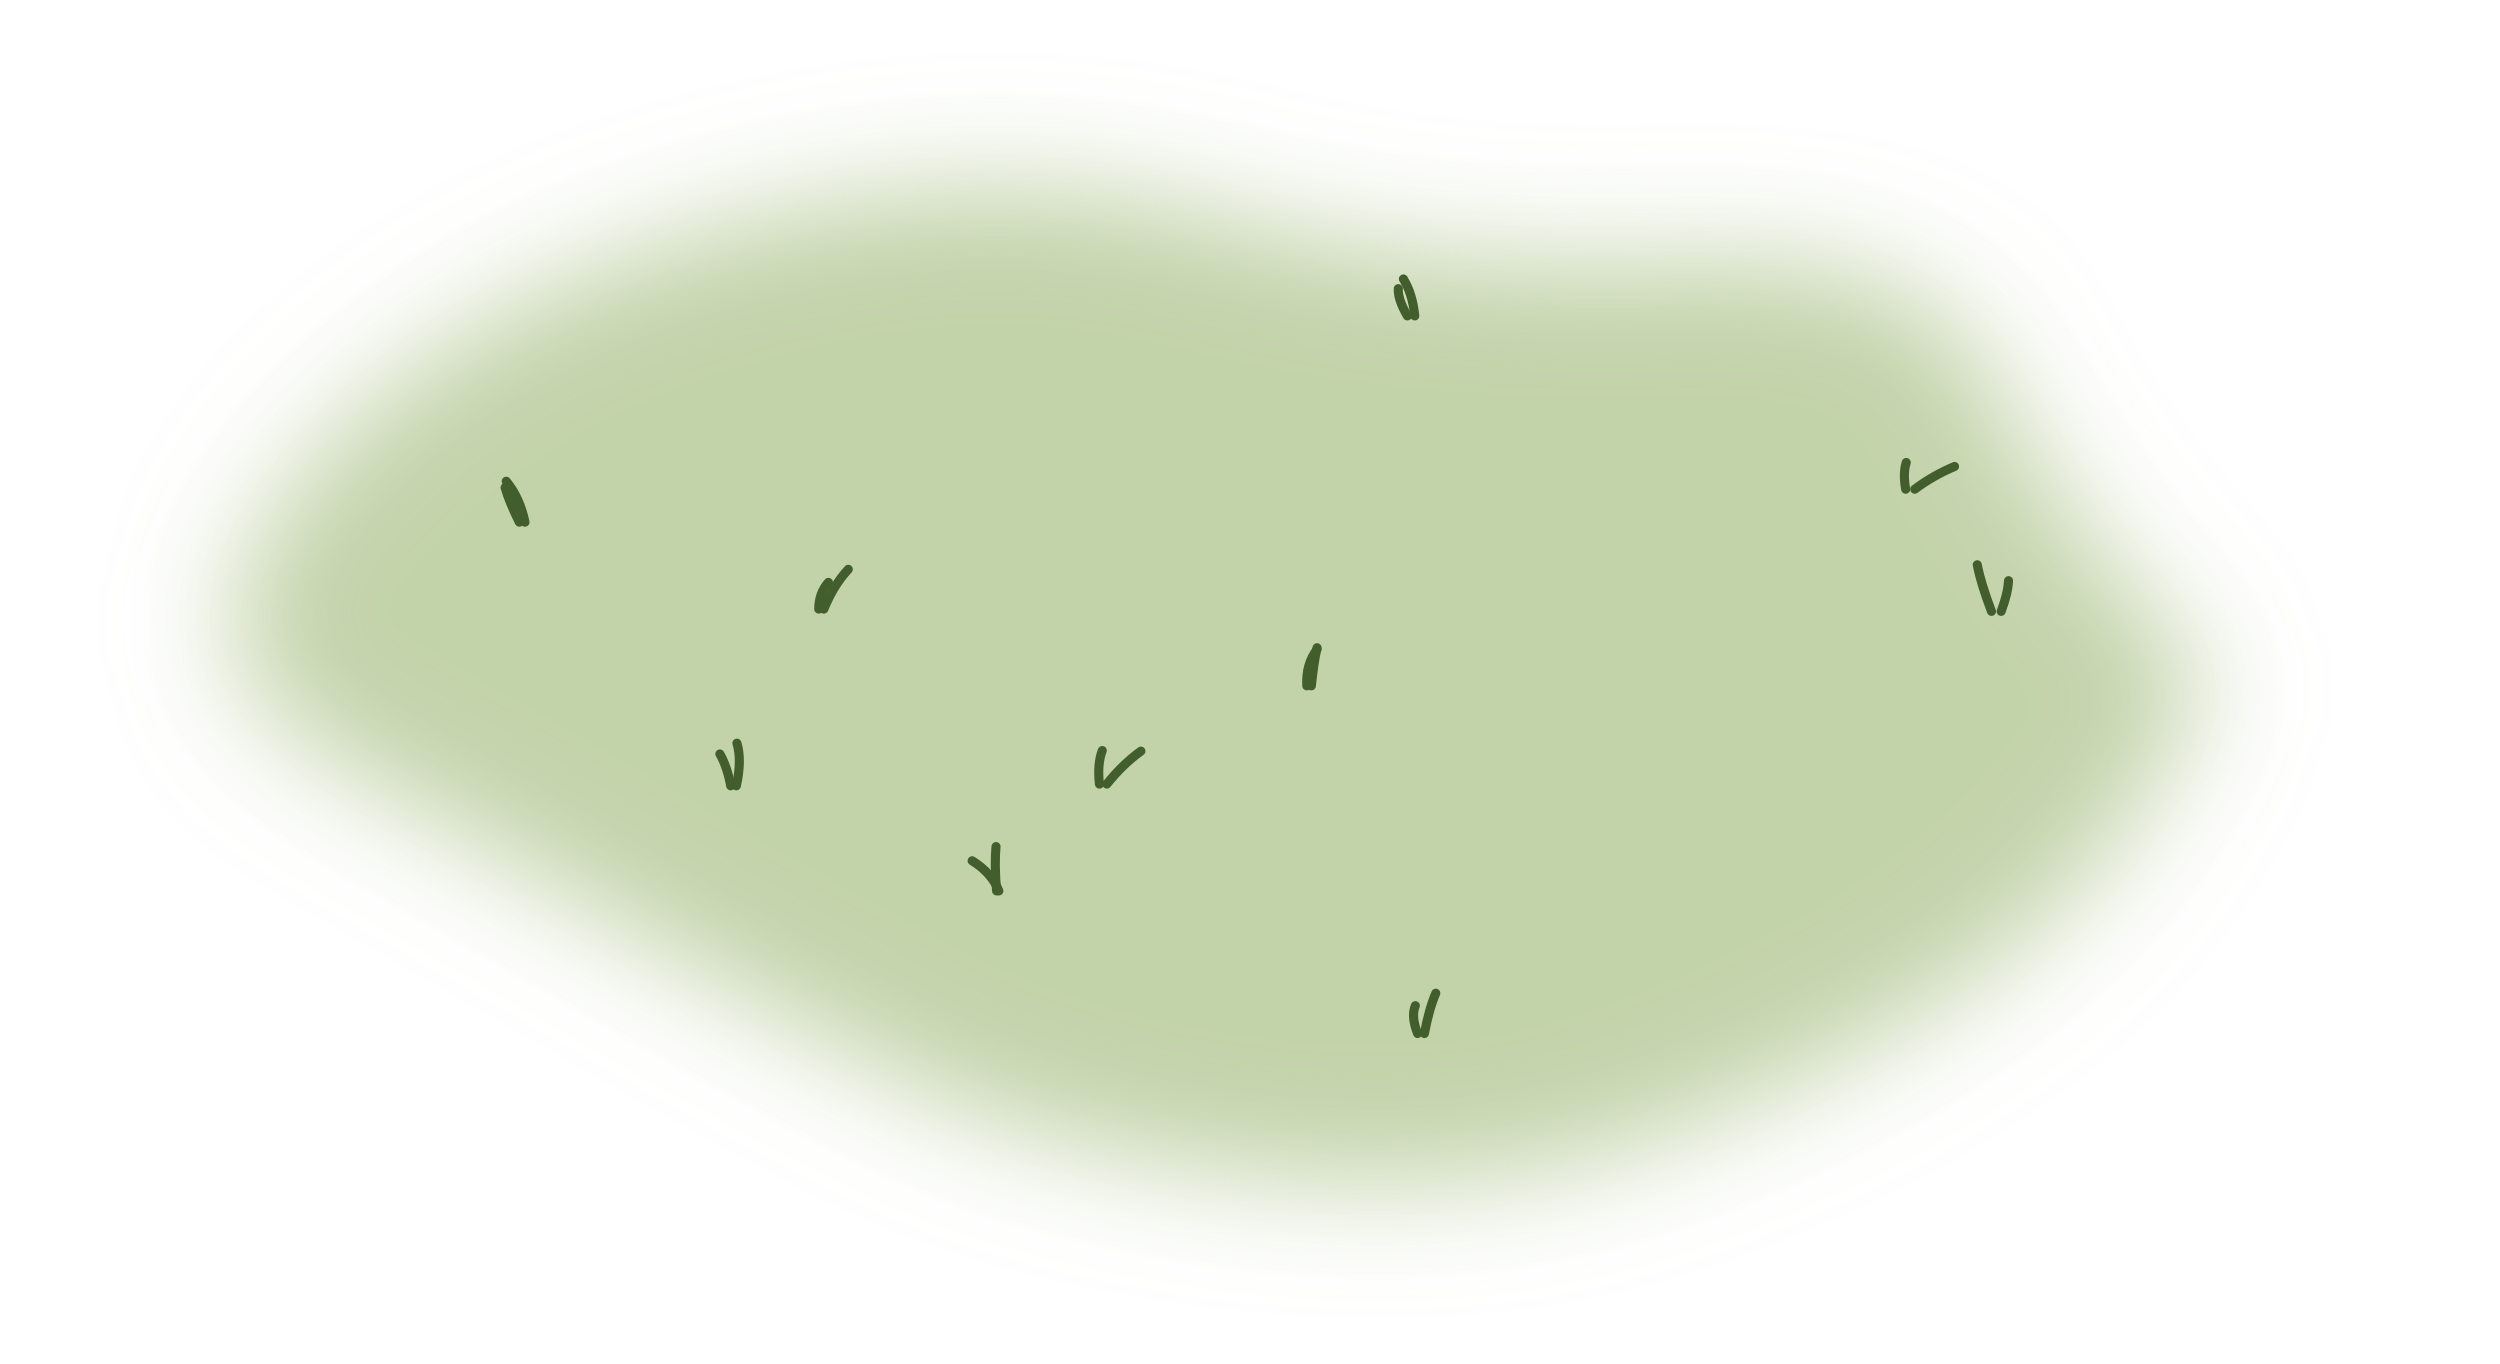
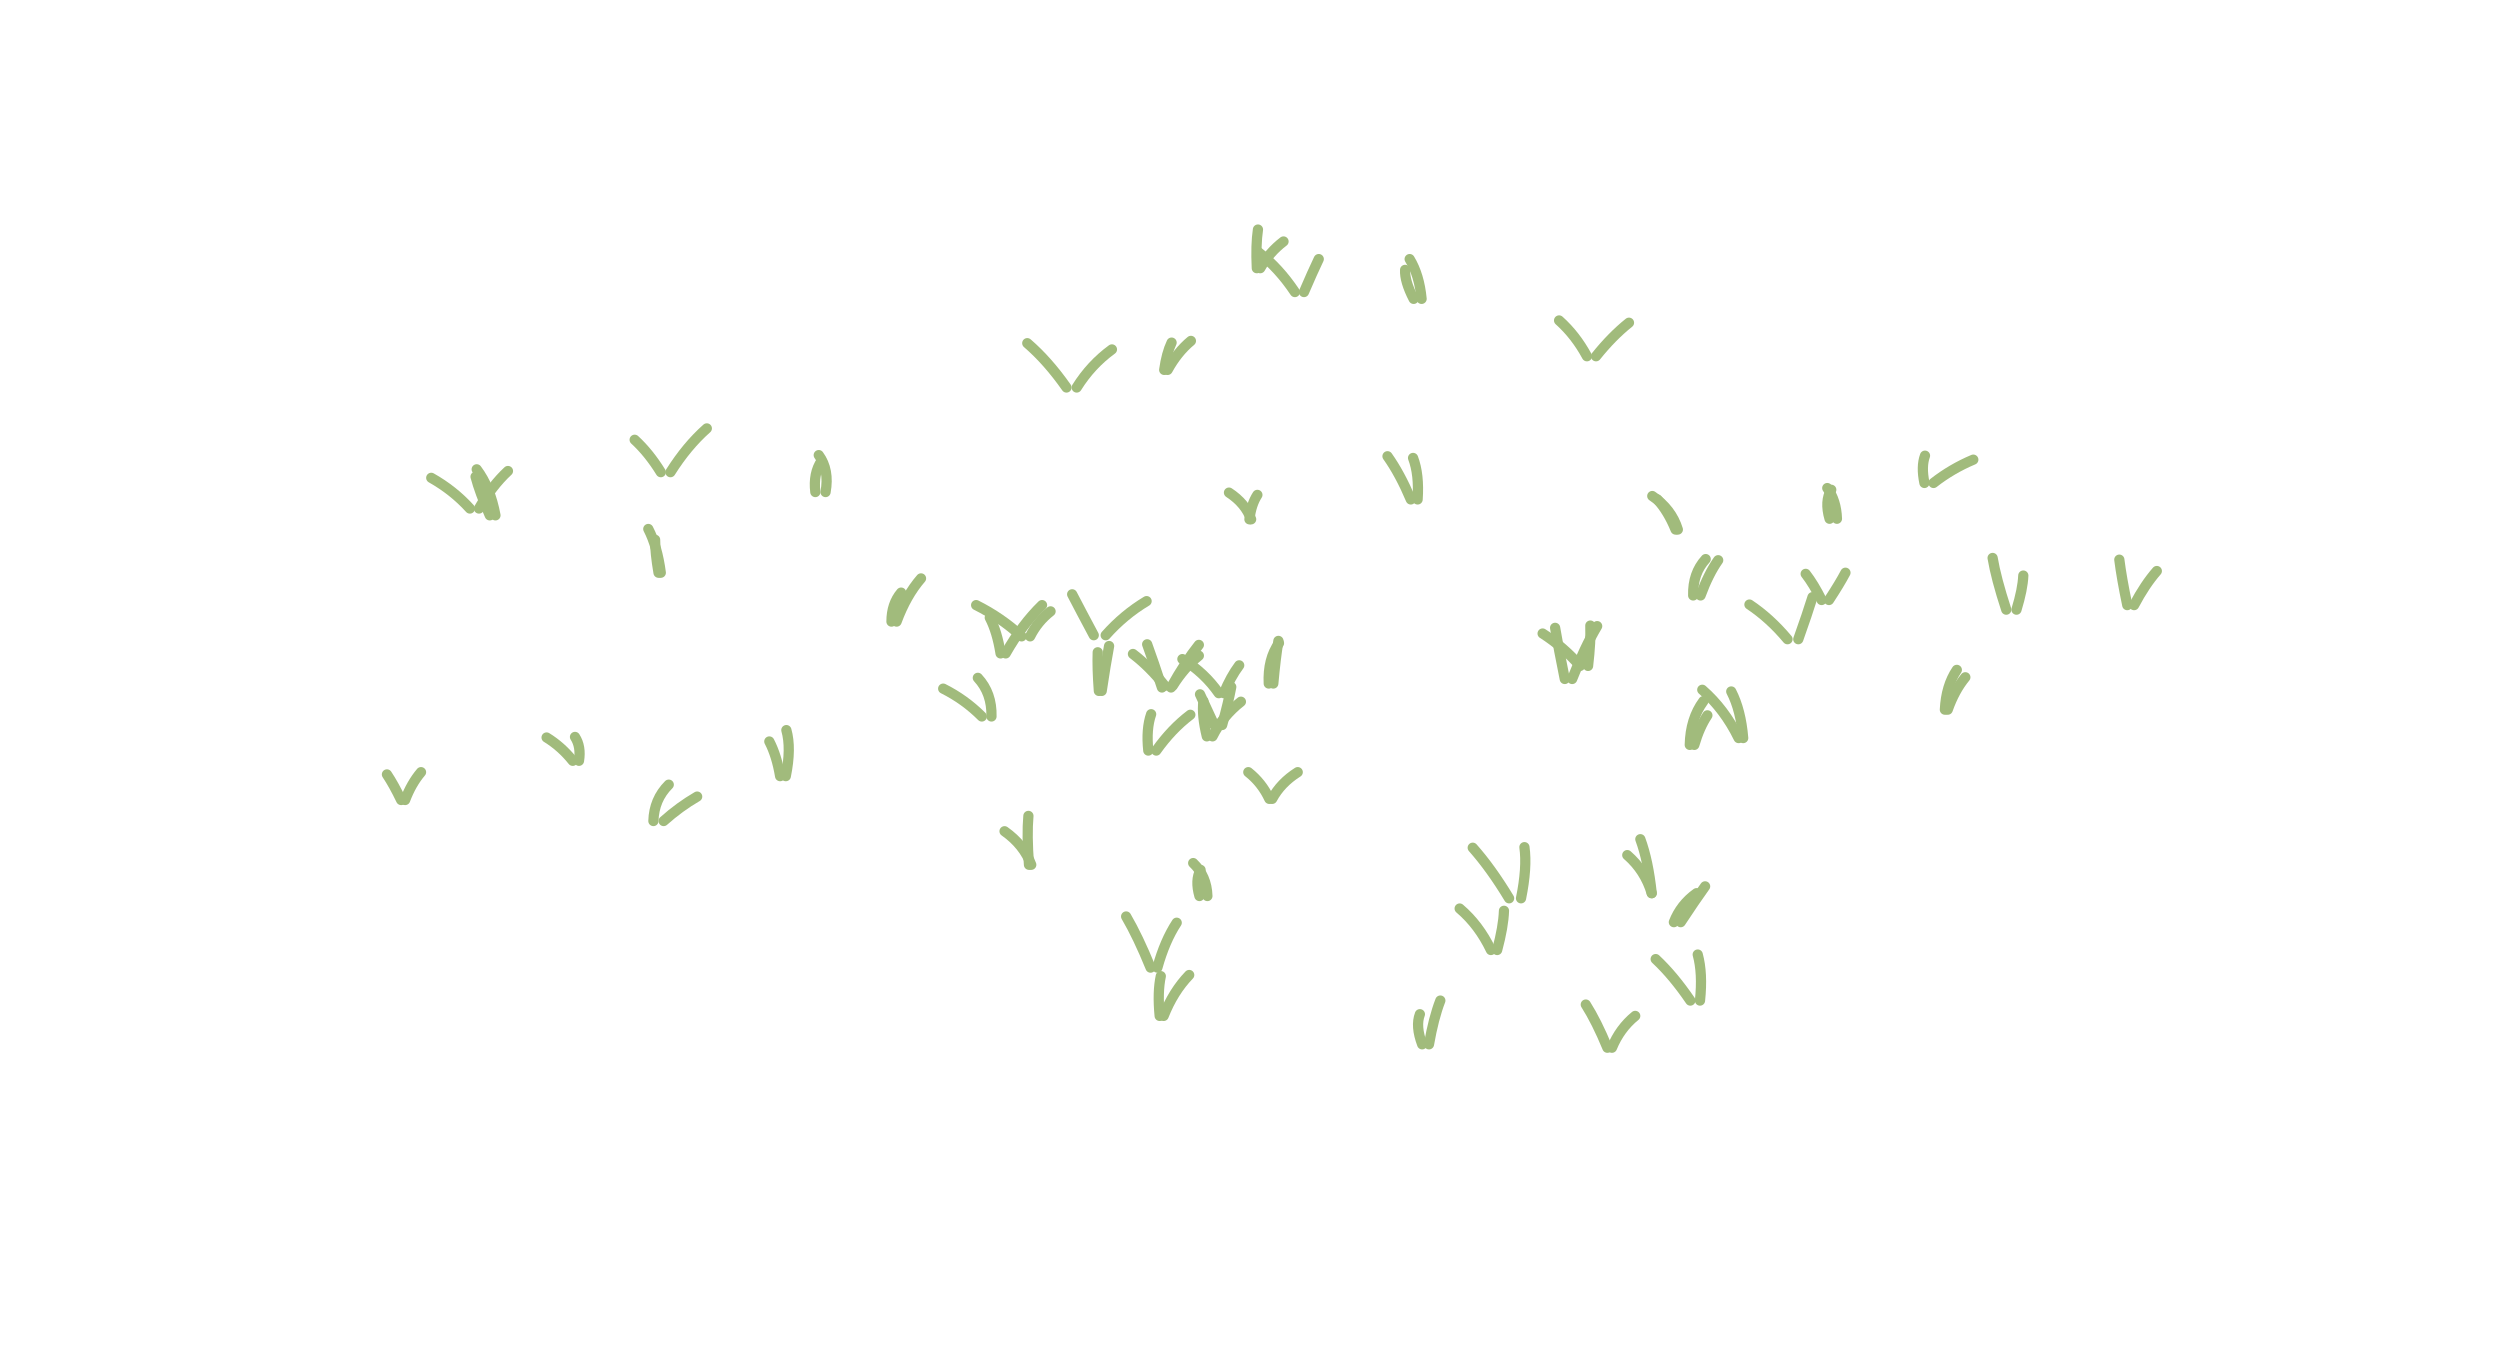
<svg xmlns="http://www.w3.org/2000/svg" width="440" height="240" viewBox="0 0 440 240">
  <defs>
    <filter id="bl1" x="-50%" y="-50%" width="200%" height="200%">
      <feGaussianBlur stdDeviation="10" />
    </filter>
  </defs>
-   <path d="M388.9 120 Q388.9 120 378.9 138.3 Q368.9 156.5 347.4 172.1 Q325.9 187.7 293.4 199.6 Q261 211.5 222 207.1 Q182.9 202.7 157.5 189.5 Q132.1 176.2 111.1 164 Q90.2 151.9 61.9 135.9 Q33.6 120 43.1 99.4 Q52.5 78.9 77.3 61.7 Q102 44.6 140.5 36.6 Q179.1 28.6 215.7 38.1 Q252.4 47.7 295.8 45.7 Q339.3 43.8 349.6 64.7 Q359.9 85.7 374.4 102.8 Z" fill="#91ae64" filter="url(#bl1)" opacity="0.55" />
-   <path d="M249.5 181.9 Q248.3 178.9 249.1 177" fill="none" stroke="#425e2c" stroke-width="1.6" stroke-linecap="round" />
-   <path d="M250.7 181.9 Q251.5 177.6 252.7 174.8" fill="none" stroke="#425e2c" stroke-width="1.6" stroke-linecap="round" />
-   <path d="M91.4 91.9 Q89.6 88.3 88.9 85.8" fill="none" stroke="#425e2c" stroke-width="1.6" stroke-linecap="round" />
-   <path d="M92.4 91.9 Q91.5 87.6 89.1 84.7" fill="none" stroke="#425e2c" stroke-width="1.6" stroke-linecap="round" />
-   <path d="M350.5 107.6 Q348.6 102.6 348 99.4" fill="none" stroke="#425e2c" stroke-width="1.6" stroke-linecap="round" />
-   <path d="M352.2 107.6 Q353.4 104.4 353.5 102.2" fill="none" stroke="#425e2c" stroke-width="1.6" stroke-linecap="round" />
-   <path d="M247.7 55.6 Q246 52.7 246.1 50.8" fill="none" stroke="#425e2c" stroke-width="1.6" stroke-linecap="round" />
-   <path d="M249 55.6 Q248.6 51.7 247 49.1" fill="none" stroke="#425e2c" stroke-width="1.6" stroke-linecap="round" />
-   <path d="M144.1 107.2 Q144.1 104.4 145.8 102.5" fill="none" stroke="#425e2c" stroke-width="1.6" stroke-linecap="round" />
-   <path d="M145 107.2 Q146.7 103 149.3 100.2" fill="none" stroke="#425e2c" stroke-width="1.6" stroke-linecap="round" />
-   <path d="M335.4 86.1 Q334.9 83.3 335.5 81.4" fill="none" stroke="#425e2c" stroke-width="1.6" stroke-linecap="round" />
-   <path d="M337 86.1 Q340.2 83.7 344 82.1" fill="none" stroke="#425e2c" stroke-width="1.6" stroke-linecap="round" />
-   <path d="M128.6 138.3 Q128 135 126.7 132.7" fill="none" stroke="#425e2c" stroke-width="1.6" stroke-linecap="round" />
-   <path d="M129.6 138.3 Q130.6 133.8 129.7 130.8" fill="none" stroke="#425e2c" stroke-width="1.6" stroke-linecap="round" />
-   <path d="M193.5 138 Q193.1 134.5 194 132.1" fill="none" stroke="#425e2c" stroke-width="1.6" stroke-linecap="round" />
-   <path d="M194.8 138 Q197.6 134.5 200.8 132.2" fill="none" stroke="#425e2c" stroke-width="1.6" stroke-linecap="round" />
-   <path d="M230 120.7 Q229.8 116.9 231.8 114.3" fill="none" stroke="#425e2c" stroke-width="1.6" stroke-linecap="round" />
-   <path d="M230.8 120.7 Q231.2 116.7 231.8 114" fill="none" stroke="#425e2c" stroke-width="1.6" stroke-linecap="round" />
-   <path d="M175.4 156.8 Q175 152.1 175.3 149" fill="none" stroke="#425e2c" stroke-width="1.6" stroke-linecap="round" />
-   <path d="M175.8 156.8 Q174.5 153.6 171.1 151.5" fill="none" stroke="#425e2c" stroke-width="1.6" stroke-linecap="round" />
+   <path d="M250.3 183.8 Q249.1 180.6 249.9 178.5" fill="none" stroke="#a1bb7c" stroke-width="1.8" stroke-linecap="round" />
+   <path d="M251.5 183.8 Q252.3 179.2 253.5 176.1" fill="none" stroke="#a1bb7c" stroke-width="1.8" stroke-linecap="round" />
+   <path d="M86.2 90.7 Q84.4 86.6 83.7 83.9" fill="none" stroke="#a1bb7c" stroke-width="1.8" stroke-linecap="round" />
+   <path d="M87.2 90.7 Q86.3 85.8 83.9 82.6" fill="none" stroke="#a1bb7c" stroke-width="1.8" stroke-linecap="round" />
+   <path d="M353.1 107.3 Q351.3 101.8 350.7 98.2" fill="none" stroke="#a1bb7c" stroke-width="1.8" stroke-linecap="round" />
+   <path d="M354.9 107.3 Q356 103.7 356.1 101.3" fill="none" stroke="#a1bb7c" stroke-width="1.8" stroke-linecap="round" />
+   <path d="M248.8 52.6 Q247.2 49.5 247.3 47.5" fill="none" stroke="#a1bb7c" stroke-width="1.8" stroke-linecap="round" />
+   <path d="M250.2 52.6 Q249.8 48.4 248.1 45.6" fill="none" stroke="#a1bb7c" stroke-width="1.8" stroke-linecap="round" />
+   <path d="M156.9 109.4 Q156.9 106.3 158.6 104.3" fill="none" stroke="#a1bb7c" stroke-width="1.8" stroke-linecap="round" />
+   <path d="M157.8 109.4 Q159.5 104.8 162.1 101.8" fill="none" stroke="#a1bb7c" stroke-width="1.8" stroke-linecap="round" />
+   <path d="M338.7 85 Q338.1 82.1 338.8 80.2" fill="none" stroke="#a1bb7c" stroke-width="1.8" stroke-linecap="round" />
+   <path d="M340.3 85 Q343.5 82.5 347.3 80.9" fill="none" stroke="#a1bb7c" stroke-width="1.8" stroke-linecap="round" />
+   <path d="M137.3 136.6 Q136.7 133 135.4 130.5" fill="none" stroke="#a1bb7c" stroke-width="1.8" stroke-linecap="round" />
+   <path d="M138.3 136.6 Q139.3 131.7 138.4 128.5" fill="none" stroke="#a1bb7c" stroke-width="1.8" stroke-linecap="round" />
+   <path d="M202.1 132.1 Q201.7 128.3 202.6 125.7" fill="none" stroke="#a1bb7c" stroke-width="1.8" stroke-linecap="round" />
+   <path d="M203.5 132.1 Q206.2 128.3 209.5 125.8" fill="none" stroke="#a1bb7c" stroke-width="1.8" stroke-linecap="round" />
+   <path d="M223.3 120.3 Q223.1 116 225.1 113.2" fill="none" stroke="#a1bb7c" stroke-width="1.8" stroke-linecap="round" />
+   <path d="M224.1 120.3 Q224.5 115.8 225 112.8" fill="none" stroke="#a1bb7c" stroke-width="1.8" stroke-linecap="round" />
+   <path d="M181.1 152.2 Q180.7 147 181 143.6" fill="none" stroke="#a1bb7c" stroke-width="1.8" stroke-linecap="round" />
+   <path d="M181.5 152.2 Q180.2 148.7 176.8 146.3" fill="none" stroke="#a1bb7c" stroke-width="1.8" stroke-linecap="round" />
+   <path d="M306 129.9 Q303.5 124.8 299.6 121.4" fill="none" stroke="#a1bb7c" stroke-width="1.8" stroke-linecap="round" />
+   <path d="M306.8 129.9 Q306.4 125 304.7 121.7" fill="none" stroke="#a1bb7c" stroke-width="1.8" stroke-linecap="round" />
+   <path d="M227.9 51.4 Q225.1 47.2 221.5 44.4" fill="none" stroke="#a1bb7c" stroke-width="1.8" stroke-linecap="round" />
+   <path d="M229.5 51.4 Q231 47.9 232.1 45.6" fill="none" stroke="#a1bb7c" stroke-width="1.8" stroke-linecap="round" />
+   <path d="M265.6 158.1 Q262.4 152.8 259.2 149.2" fill="none" stroke="#a1bb7c" stroke-width="1.8" stroke-linecap="round" />
+   <path d="M267.7 158.1 Q268.8 152.7 268.3 149.1" fill="none" stroke="#a1bb7c" stroke-width="1.8" stroke-linecap="round" />
+   <path d="M248.3 87.9 Q246.4 83.4 244.2 80.3" fill="none" stroke="#a1bb7c" stroke-width="1.8" stroke-linecap="round" />
+   <path d="M249.5 87.9 Q249.8 83.5 248.7 80.6" fill="none" stroke="#a1bb7c" stroke-width="1.8" stroke-linecap="round" />
+   <path d="M192.5 111.8 Q190.2 107.5 188.7 104.6" fill="none" stroke="#a1bb7c" stroke-width="1.8" stroke-linecap="round" />
+   <path d="M194.6 111.8 Q197.8 108.2 201.8 105.8" fill="none" stroke="#a1bb7c" stroke-width="1.8" stroke-linecap="round" />
+   <path d="M204.9 65.1 Q205.3 62.2 206.2 60.3" fill="none" stroke="#a1bb7c" stroke-width="1.8" stroke-linecap="round" />
+   <path d="M205.5 65.1 Q207.2 62 209.6 60" fill="none" stroke="#a1bb7c" stroke-width="1.8" stroke-linecap="round" />
+   <path d="M297.4 131.1 Q297.5 126.5 299.8 123.4" fill="none" stroke="#a1bb7c" stroke-width="1.8" stroke-linecap="round" />
+   <path d="M298.2 131.1 Q299.1 128 300.5 125.9" fill="none" stroke="#a1bb7c" stroke-width="1.8" stroke-linecap="round" />
+   <path d="M294.9 93.2 Q293.6 90 291.7 87.9" fill="none" stroke="#a1bb7c" stroke-width="1.8" stroke-linecap="round" />
+   <path d="M295.3 93.2 Q294.2 89.6 290.8 87.3" fill="none" stroke="#a1bb7c" stroke-width="1.8" stroke-linecap="round" />
+   <path d="M172.8 126.1 Q169.8 123.1 166 121.2" fill="none" stroke="#a1bb7c" stroke-width="1.8" stroke-linecap="round" />
+   <path d="M174.5 126.1 Q174.6 122 172.1 119.3" fill="none" stroke="#a1bb7c" stroke-width="1.8" stroke-linecap="round" />
+   <path d="M282.9 184.4 Q281 179.8 279.1 176.8" fill="none" stroke="#a1bb7c" stroke-width="1.8" stroke-linecap="round" />
+   <path d="M283.7 184.4 Q285.1 181 287.8 178.8" fill="none" stroke="#a1bb7c" stroke-width="1.8" stroke-linecap="round" />
+   <path d="M279.3 62.7 Q277.3 59 274.4 56.4" fill="none" stroke="#a1bb7c" stroke-width="1.8" stroke-linecap="round" />
+   <path d="M280.9 62.7 Q283.7 59.2 286.7 56.8" fill="none" stroke="#a1bb7c" stroke-width="1.8" stroke-linecap="round" />
+   <path d="M205 120.7 Q202.4 117.4 199.4 115.1" fill="none" stroke="#a1bb7c" stroke-width="1.8" stroke-linecap="round" />
+   <path d="M206.4 120.7 Q208.4 117.5 211 115.4" fill="none" stroke="#a1bb7c" stroke-width="1.8" stroke-linecap="round" />
+   <path d="M223.4 140.6 Q222.1 137.8 219.7 135.9" fill="none" stroke="#a1bb7c" stroke-width="1.8" stroke-linecap="round" />
+   <path d="M223.9 140.6 Q225.4 137.8 228.4 135.9" fill="none" stroke="#a1bb7c" stroke-width="1.8" stroke-linecap="round" />
+   <path d="M211.1 157.7 Q210.3 154.9 211.3 153.1" fill="none" stroke="#a1bb7c" stroke-width="1.8" stroke-linecap="round" />
+   <path d="M212.5 157.7 Q212.4 154.2 210 151.9" fill="none" stroke="#a1bb7c" stroke-width="1.8" stroke-linecap="round" />
+   <path d="M275.4 119.5 Q274.3 114.1 273.7 110.5" fill="none" stroke="#a1bb7c" stroke-width="1.8" stroke-linecap="round" />
+   <path d="M276.7 119.5 Q278.9 113.9 281.1 110.2" fill="none" stroke="#a1bb7c" stroke-width="1.8" stroke-linecap="round" />
+   <path d="M298 104.8 Q297.9 100.9 300.2 98.4" fill="none" stroke="#a1bb7c" stroke-width="1.8" stroke-linecap="round" />
+   <path d="M299.3 104.8 Q300.7 101 302.4 98.6" fill="none" stroke="#a1bb7c" stroke-width="1.8" stroke-linecap="round" />
+   <path d="M342.3 124.9 Q342.5 120.7 344.4 117.9" fill="none" stroke="#a1bb7c" stroke-width="1.8" stroke-linecap="round" />
+   <path d="M342.8 124.9 Q344 121.5 345.9 119.2" fill="none" stroke="#a1bb7c" stroke-width="1.8" stroke-linecap="round" />
+   <path d="M204.5 121 Q203 116.4 201.9 113.4" fill="none" stroke="#a1bb7c" stroke-width="1.8" stroke-linecap="round" />
+   <path d="M206.1 121 Q208.6 116.5 211 113.5" fill="none" stroke="#a1bb7c" stroke-width="1.8" stroke-linecap="round" />
+   <path d="M204.1 178.8 Q203.7 174.6 204.3 171.8" fill="none" stroke="#a1bb7c" stroke-width="1.8" stroke-linecap="round" />
+   <path d="M204.8 178.8 Q206.5 174.5 209.3 171.6" fill="none" stroke="#a1bb7c" stroke-width="1.8" stroke-linecap="round" />
+   <path d="M212.4 129.6 Q211.5 125.9 211.8 123.4" fill="none" stroke="#a1bb7c" stroke-width="1.8" stroke-linecap="round" />
+   <path d="M213.4 129.6 Q215.2 126 218.4 123.5" fill="none" stroke="#a1bb7c" stroke-width="1.8" stroke-linecap="round" />
+   <path d="M115 144.5 Q115.1 140.7 117.7 138.1" fill="none" stroke="#a1bb7c" stroke-width="1.8" stroke-linecap="round" />
+   <path d="M116.8 144.5 Q119.6 142 122.7 140.2" fill="none" stroke="#a1bb7c" stroke-width="1.8" stroke-linecap="round" />
+   <path d="M213.7 127.6 Q212.2 124.3 211.2 122.2" fill="none" stroke="#a1bb7c" stroke-width="1.8" stroke-linecap="round" />
+   <path d="M215.1 127.6 Q216.2 123.6 216.7 120.9" fill="none" stroke="#a1bb7c" stroke-width="1.8" stroke-linecap="round" />
+   <path d="M82.7 89.5 Q79.8 86.3 75.9 84.1" fill="none" stroke="#a1bb7c" stroke-width="1.8" stroke-linecap="round" />
+   <path d="M84.3 89.5 Q86.6 85.5 89.4 82.9" fill="none" stroke="#a1bb7c" stroke-width="1.8" stroke-linecap="round" />
+   <path d="M374.4 106.5 Q373.4 101.7 373 98.5" fill="none" stroke="#a1bb7c" stroke-width="1.8" stroke-linecap="round" />
+   <path d="M375.6 106.5 Q377.5 102.9 379.6 100.5" fill="none" stroke="#a1bb7c" stroke-width="1.8" stroke-linecap="round" />
+   <path d="M187.7 68.2 Q184.4 63.5 180.8 60.4" fill="none" stroke="#a1bb7c" stroke-width="1.8" stroke-linecap="round" />
+   <path d="M189.5 68.2 Q192 64.2 195.7 61.5" fill="none" stroke="#a1bb7c" stroke-width="1.8" stroke-linecap="round" />
+   <path d="M314.6 112.5 Q311.5 108.8 307.9 106.4" fill="none" stroke="#a1bb7c" stroke-width="1.8" stroke-linecap="round" />
+   <path d="M316.5 112.5 Q318.1 108 319 105.1" fill="none" stroke="#a1bb7c" stroke-width="1.8" stroke-linecap="round" />
+   <path d="M202.5 170.3 Q200.3 164.9 198.2 161.3" fill="none" stroke="#a1bb7c" stroke-width="1.8" stroke-linecap="round" />
+   <path d="M203.7 170.3 Q205 165.6 207.1 162.4" fill="none" stroke="#a1bb7c" stroke-width="1.8" stroke-linecap="round" />
+   <path d="M116.3 83.1 Q114.2 79.7 111.7 77.4" fill="none" stroke="#a1bb7c" stroke-width="1.8" stroke-linecap="round" />
+   <path d="M118 83.1 Q120.9 78.5 124.4 75.4" fill="none" stroke="#a1bb7c" stroke-width="1.8" stroke-linecap="round" />
+   <path d="M70.6 140.8 Q69.3 138.1 68.1 136.3" fill="none" stroke="#a1bb7c" stroke-width="1.8" stroke-linecap="round" />
+   <path d="M71.3 140.8 Q72.4 137.9 74.1 135.9" fill="none" stroke="#a1bb7c" stroke-width="1.8" stroke-linecap="round" />
+   <path d="M221.2 47.2 Q221 43.1 221.4 40.4" fill="none" stroke="#a1bb7c" stroke-width="1.8" stroke-linecap="round" />
+   <path d="M221.8 47.2 Q223.4 44.4 225.9 42.5" fill="none" stroke="#a1bb7c" stroke-width="1.8" stroke-linecap="round" />
+   <path d="M297.5 176.1 Q294.5 171.7 291.4 168.8" fill="none" stroke="#a1bb7c" stroke-width="1.8" stroke-linecap="round" />
+   <path d="M299.2 176.1 Q299.7 171.3 298.8 168" fill="none" stroke="#a1bb7c" stroke-width="1.8" stroke-linecap="round" />
+   <path d="M214.5 122 Q212 118.4 208.1 116" fill="none" stroke="#a1bb7c" stroke-width="1.8" stroke-linecap="round" />
+   <path d="M215.4 122 Q216.6 119.1 218.1 117.1" fill="none" stroke="#a1bb7c" stroke-width="1.8" stroke-linecap="round" />
+   <path d="M193.4 121.6 Q193.1 117.6 193.2 114.8" fill="none" stroke="#a1bb7c" stroke-width="1.8" stroke-linecap="round" />
+   <path d="M193.9 121.6 Q194.6 116.9 195.2 113.7" fill="none" stroke="#a1bb7c" stroke-width="1.8" stroke-linecap="round" />
+   <path d="M176.1 115 Q175.5 111.2 174.2 108.7" fill="none" stroke="#a1bb7c" stroke-width="1.8" stroke-linecap="round" />
+   <path d="M177 115 Q179.9 109.9 183.4 106.5" fill="none" stroke="#a1bb7c" stroke-width="1.8" stroke-linecap="round" />
+   <path d="M262.4 167.2 Q260.3 162.8 256.9 159.9" fill="none" stroke="#a1bb7c" stroke-width="1.8" stroke-linecap="round" />
+   <path d="M263.5 167.2 Q264.6 163.1 264.7 160.3" fill="none" stroke="#a1bb7c" stroke-width="1.8" stroke-linecap="round" />
+   <path d="M290.7 157.2 Q290.1 151.5 288.7 147.7" fill="none" stroke="#a1bb7c" stroke-width="1.8" stroke-linecap="round" />
+   <path d="M290.7 157.2 Q289.5 153.2 286.4 150.5" fill="none" stroke="#a1bb7c" stroke-width="1.8" stroke-linecap="round" />
+   <path d="M294.6 162.3 Q295.8 159.2 298.6 157.2" fill="none" stroke="#a1bb7c" stroke-width="1.8" stroke-linecap="round" />
+   <path d="M295.8 162.3 Q298.3 158.5 300.1 156" fill="none" stroke="#a1bb7c" stroke-width="1.8" stroke-linecap="round" />
+   <path d="M100.8 133.9 Q98.8 131.4 96.2 129.8" fill="none" stroke="#a1bb7c" stroke-width="1.8" stroke-linecap="round" />
+   <path d="M101.9 133.9 Q102.3 131.4 101.2 129.7" fill="none" stroke="#a1bb7c" stroke-width="1.8" stroke-linecap="round" />
+   <path d="M322 91.3 Q321.1 88.2 322.3 86.2" fill="none" stroke="#a1bb7c" stroke-width="1.8" stroke-linecap="round" />
+   <path d="M323.3 91.3 Q323.2 88.1 321.6 85.9" fill="none" stroke="#a1bb7c" stroke-width="1.8" stroke-linecap="round" />
+   <path d="M278.1 117.2 Q275.1 113.8 271.5 111.5" fill="none" stroke="#a1bb7c" stroke-width="1.8" stroke-linecap="round" />
+   <path d="M279.5 117.2 Q280 112.9 279.9 110.1" fill="none" stroke="#a1bb7c" stroke-width="1.8" stroke-linecap="round" />
+   <path d="M320.6 105.6 Q319.2 102.8 317.8 101" fill="none" stroke="#a1bb7c" stroke-width="1.8" stroke-linecap="round" />
+   <path d="M321.9 105.6 Q323.8 102.7 324.8 100.8" fill="none" stroke="#a1bb7c" stroke-width="1.8" stroke-linecap="round" />
+   <path d="M179.8 112 Q176.2 108.7 171.8 106.5" fill="none" stroke="#a1bb7c" stroke-width="1.8" stroke-linecap="round" />
+   <path d="M181.3 112 Q182.6 109.4 184.9 107.6" fill="none" stroke="#a1bb7c" stroke-width="1.8" stroke-linecap="round" />
+   <path d="M219.9 91.4 Q220.2 88.8 221.3 87.1" fill="none" stroke="#a1bb7c" stroke-width="1.8" stroke-linecap="round" />
+   <path d="M220.2 91.4 Q219.2 88.6 216.3 86.7" fill="none" stroke="#a1bb7c" stroke-width="1.8" stroke-linecap="round" />
+   <path d="M115.9 100.8 Q115.3 97.3 115.3 95" fill="none" stroke="#a1bb7c" stroke-width="1.8" stroke-linecap="round" />
+   <path d="M116.3 100.8 Q115.7 96.2 114.1 93.1" fill="none" stroke="#a1bb7c" stroke-width="1.8" stroke-linecap="round" />
+   <path d="M143.5 86.6 Q143.1 83.3 144.6 81.1" fill="none" stroke="#a1bb7c" stroke-width="1.8" stroke-linecap="round" />
+   <path d="M145.3 86.6 Q146 82.7 144.1 80.1" fill="none" stroke="#a1bb7c" stroke-width="1.8" stroke-linecap="round" />
</svg>
